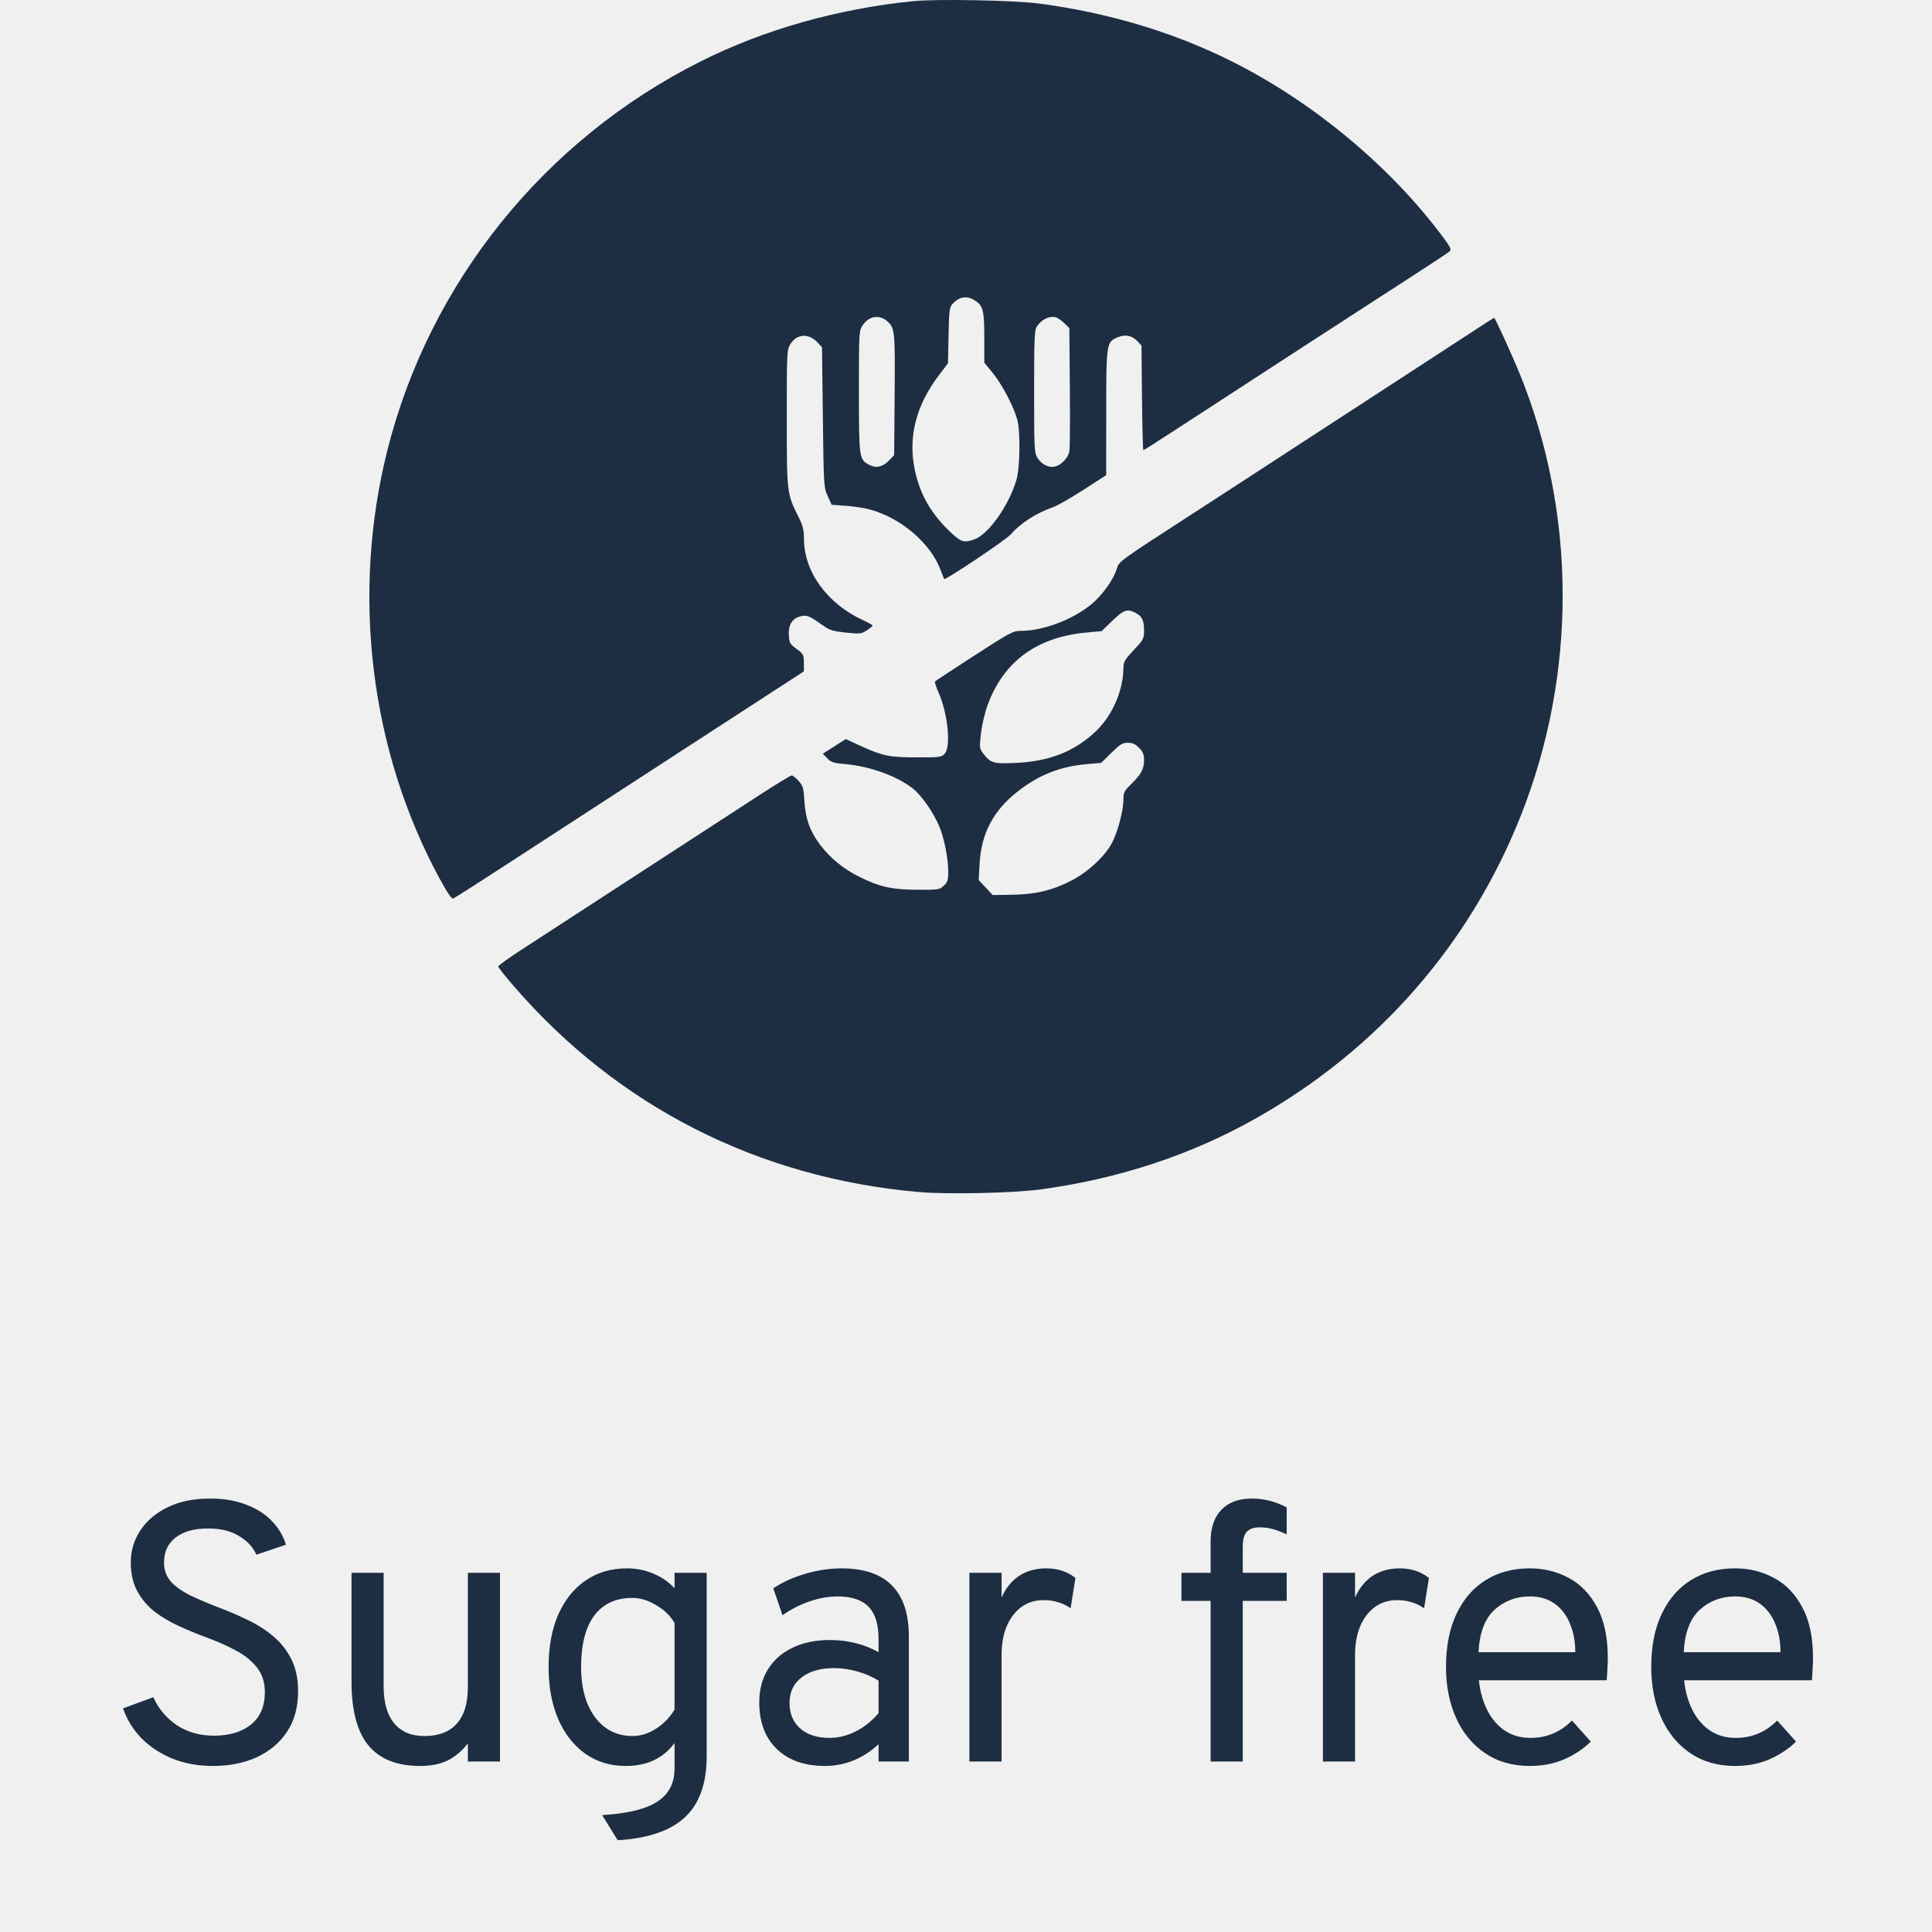
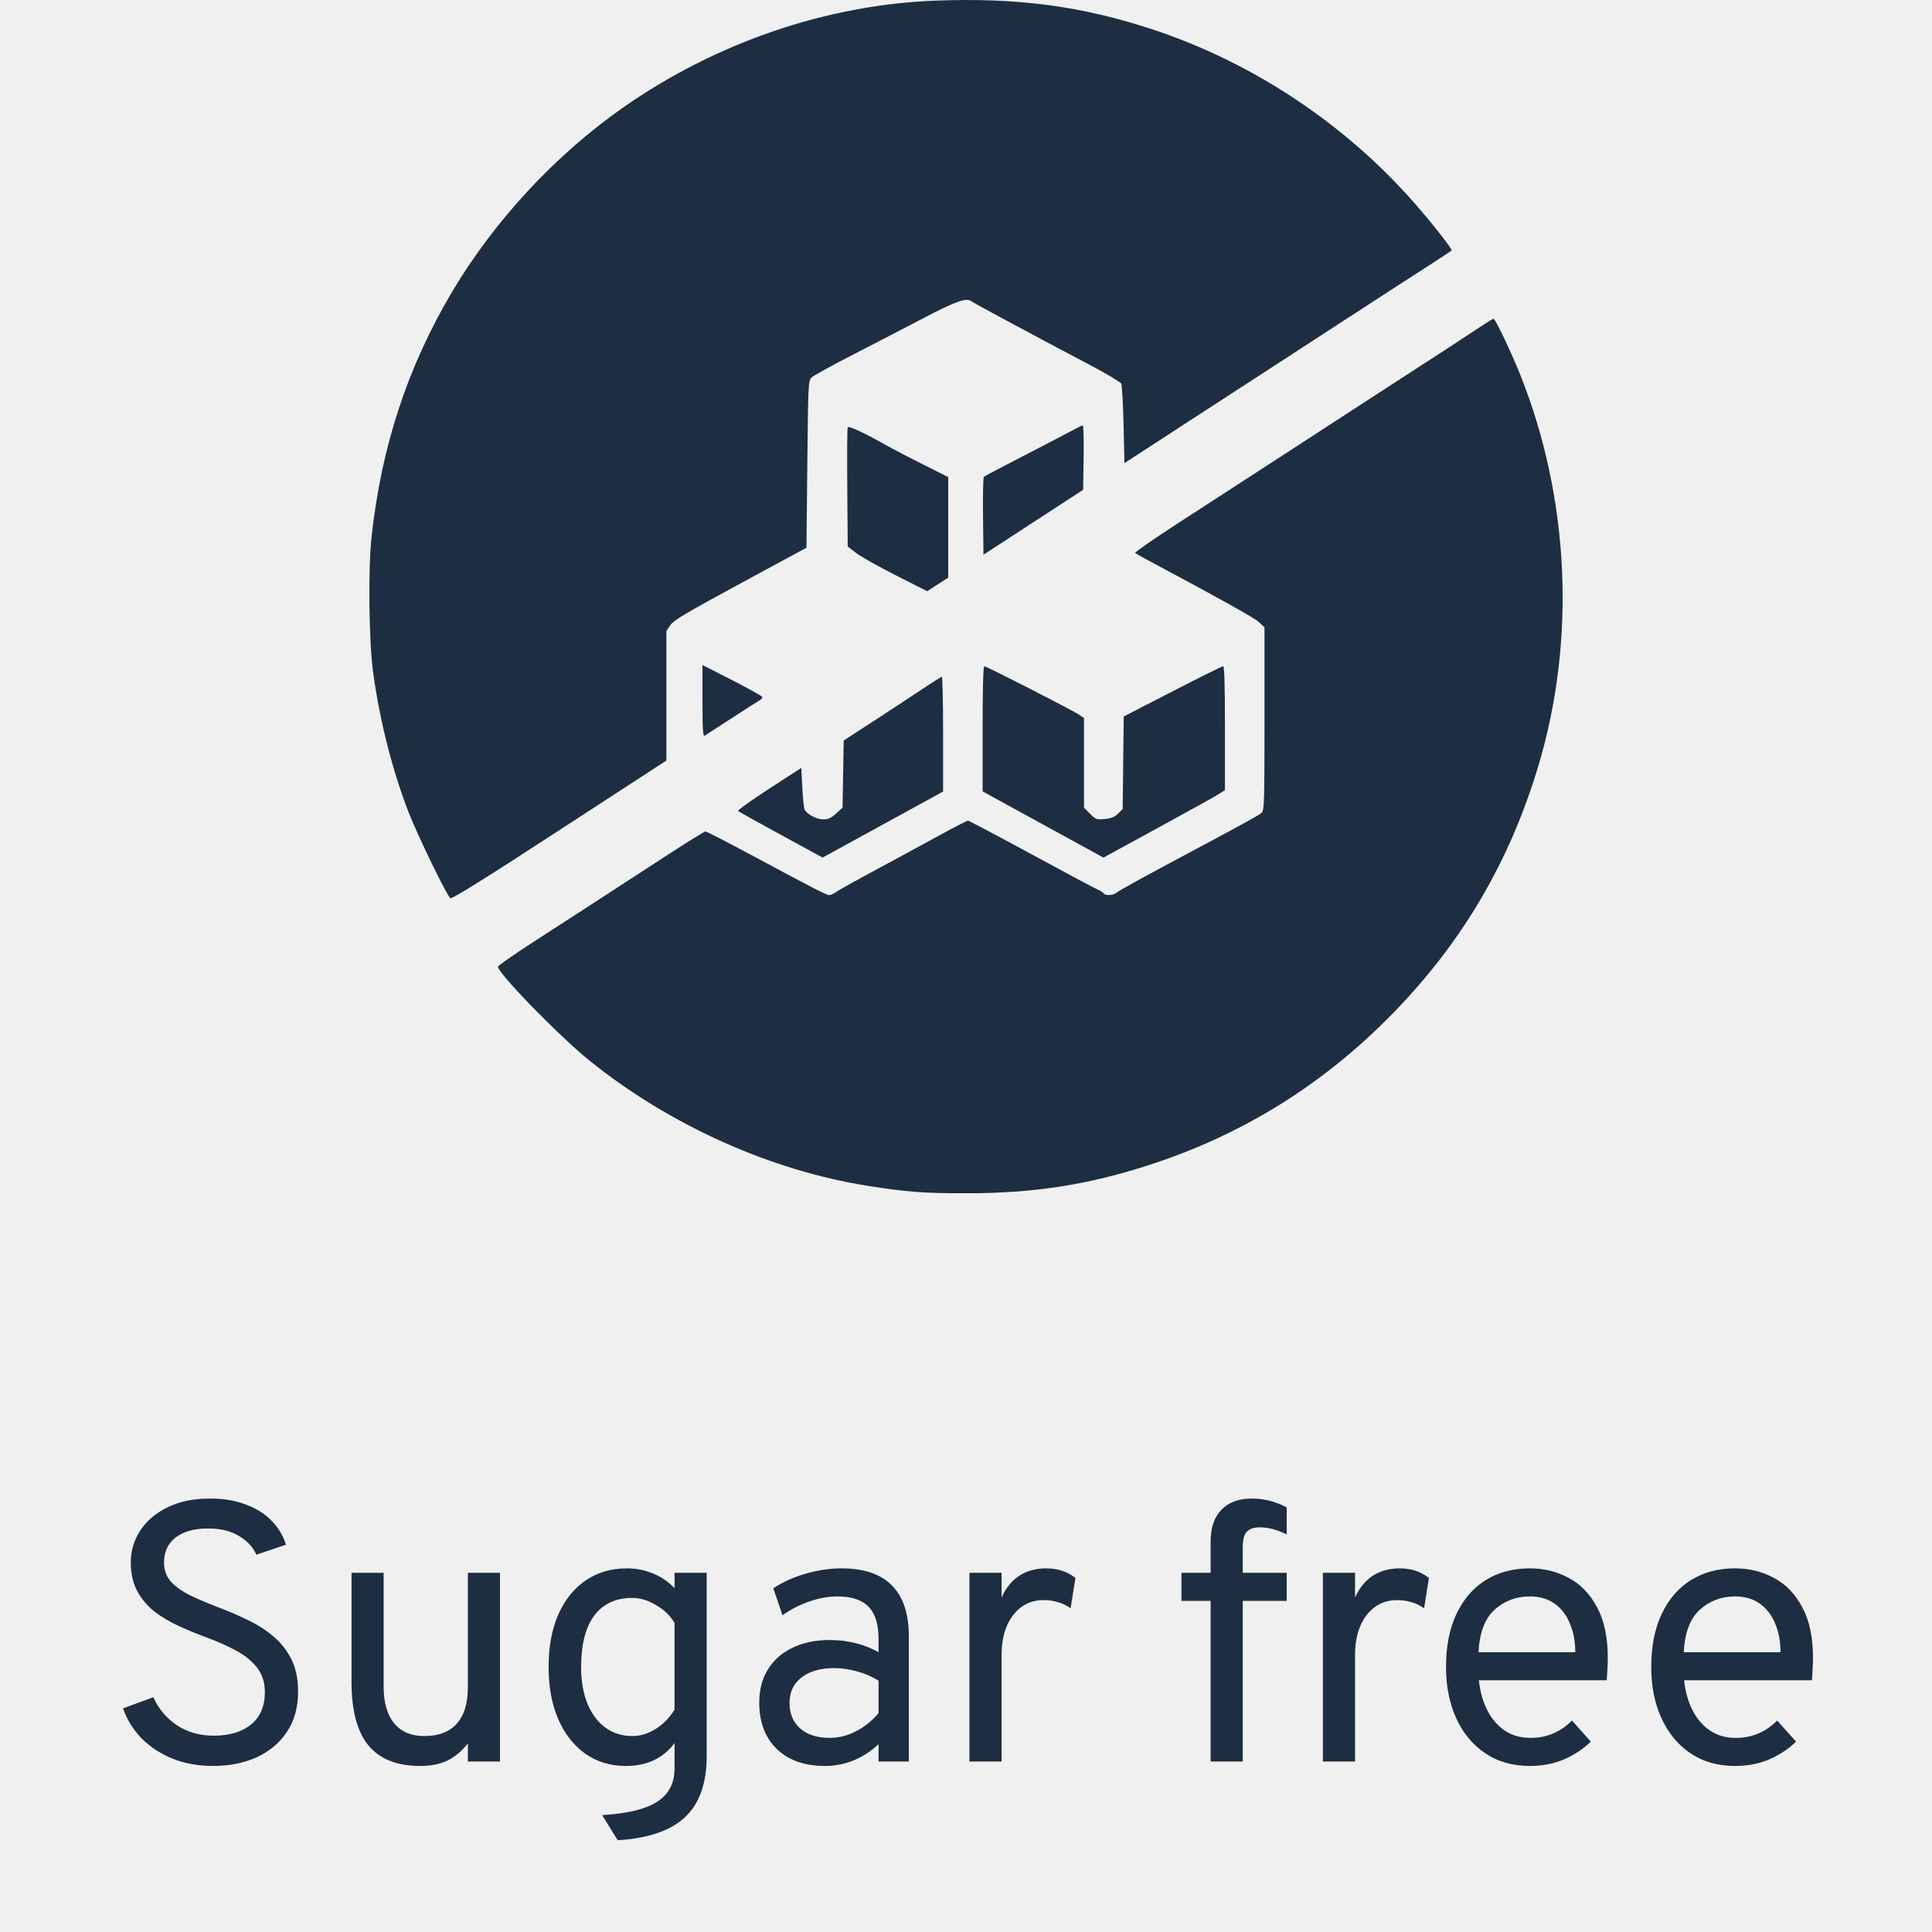
<svg xmlns="http://www.w3.org/2000/svg" width="68" height="68" viewBox="0 0 68 68" fill="none">
-   <path fill-rule="evenodd" clip-rule="evenodd" d="M32.136 0.041C29.475 0.31 26.893 1.042 24.661 2.161C19.167 4.917 15.122 9.937 13.635 15.846C12.358 20.916 13.027 26.413 15.467 30.913C15.754 31.442 15.895 31.647 15.957 31.623C16.004 31.605 16.957 30.995 18.074 30.268C19.191 29.541 21.438 28.081 23.068 27.023C24.697 25.965 26.54 24.769 27.163 24.364L28.296 23.629L28.293 23.326C28.29 23.041 28.274 23.012 28.036 22.839C27.804 22.67 27.782 22.63 27.765 22.351C27.743 21.976 27.897 21.745 28.207 21.686C28.422 21.646 28.478 21.671 29.007 22.042C29.202 22.179 29.35 22.222 29.776 22.266C30.267 22.317 30.317 22.311 30.508 22.187C30.621 22.114 30.714 22.038 30.714 22.019C30.715 22 30.572 21.919 30.398 21.839C29.121 21.259 28.297 20.129 28.297 18.962C28.297 18.647 28.26 18.505 28.091 18.166C27.695 17.372 27.692 17.346 27.692 14.706C27.692 12.406 27.697 12.31 27.816 12.117C28.047 11.743 28.463 11.718 28.78 12.059L28.931 12.222L28.962 14.685C28.991 17.098 28.995 17.154 29.132 17.458L29.272 17.767L29.767 17.802C30.039 17.821 30.42 17.879 30.613 17.931C31.717 18.231 32.758 19.123 33.108 20.069C33.167 20.228 33.222 20.368 33.231 20.38C33.27 20.433 35.4 19.008 35.568 18.815C35.924 18.409 36.457 18.066 37.065 17.851C37.217 17.798 37.699 17.522 38.137 17.239L38.934 16.724L38.935 14.526C38.937 12.07 38.942 12.037 39.34 11.871C39.605 11.759 39.843 11.807 40.032 12.008L40.176 12.161L40.194 14.003C40.205 15.017 40.226 15.846 40.242 15.846C40.258 15.846 40.767 15.523 41.372 15.128C43.697 13.612 48.276 10.64 49.576 9.803C50.325 9.322 50.975 8.891 51.023 8.846C51.096 8.776 51.047 8.684 50.681 8.202C48.831 5.77 46.175 3.577 43.377 2.171C41.323 1.139 39.029 0.449 36.566 0.124C35.696 0.009 32.963 -0.042 32.136 0.041ZM34.279 10.555C34.601 10.745 34.644 10.903 34.644 11.876V12.764L34.95 13.139C35.27 13.531 35.669 14.29 35.801 14.756C35.921 15.181 35.903 16.466 35.771 16.906C35.503 17.795 34.798 18.795 34.312 18.977C33.947 19.113 33.834 19.084 33.495 18.769C32.777 18.102 32.372 17.4 32.192 16.51C31.961 15.366 32.245 14.265 33.044 13.21L33.366 12.785L33.386 11.808C33.403 10.932 33.418 10.817 33.526 10.697C33.75 10.448 34.014 10.398 34.279 10.555ZM31.239 11.316C31.495 11.551 31.506 11.664 31.488 13.892L31.471 16.02L31.296 16.203C31.074 16.434 30.84 16.488 30.599 16.364C30.238 16.176 30.231 16.128 30.231 13.778C30.231 11.665 30.233 11.642 30.367 11.442C30.586 11.117 30.962 11.063 31.239 11.316ZM37.456 11.371L37.637 11.548L37.655 13.621C37.665 14.761 37.658 15.78 37.639 15.884C37.597 16.111 37.362 16.363 37.142 16.419C36.919 16.475 36.662 16.351 36.519 16.119C36.403 15.932 36.398 15.82 36.398 13.778C36.398 11.864 36.408 11.617 36.5 11.483C36.665 11.241 36.932 11.111 37.153 11.165C37.22 11.181 37.356 11.274 37.456 11.371ZM51.843 11.663C51.444 11.925 50.302 12.669 49.304 13.316C48.307 13.964 47.137 14.724 46.705 15.006C44.306 16.57 42.939 17.458 42.061 18.026C39.386 19.756 39.387 19.755 39.311 20.01C39.197 20.392 38.796 20.954 38.415 21.267C37.75 21.812 36.722 22.202 35.941 22.204C35.653 22.205 35.567 22.251 34.292 23.075C33.553 23.554 32.931 23.962 32.911 23.983C32.89 24.003 32.948 24.187 33.04 24.39C33.355 25.094 33.474 26.248 33.259 26.514C33.147 26.652 33.115 26.657 32.277 26.657C31.302 26.657 31.071 26.61 30.287 26.251L29.768 26.013L29.364 26.271L28.961 26.529L29.116 26.69C29.245 26.826 29.34 26.858 29.705 26.889C30.599 26.965 31.534 27.296 32.117 27.743C32.423 27.977 32.856 28.595 33.066 29.1C33.234 29.503 33.375 30.221 33.375 30.68C33.375 30.975 33.352 31.049 33.218 31.174C33.069 31.314 33.026 31.32 32.297 31.317C31.398 31.312 30.968 31.218 30.262 30.87C29.696 30.591 29.214 30.198 28.86 29.726C28.507 29.256 28.351 28.82 28.313 28.198C28.285 27.737 28.262 27.659 28.109 27.487C28.014 27.38 27.904 27.293 27.866 27.293C27.827 27.293 27.33 27.595 26.761 27.964C24.919 29.159 19.161 32.901 18.337 33.438C17.896 33.725 17.536 33.986 17.536 34.017C17.536 34.049 17.777 34.354 18.073 34.696C21.737 38.943 26.689 41.462 32.347 41.956C33.359 42.044 35.672 41.993 36.639 41.862C39.392 41.487 41.949 40.641 44.223 39.352C48.509 36.924 51.726 33.246 53.525 28.716C55.509 23.723 55.491 18.054 53.475 13.12C53.205 12.46 52.618 11.181 52.587 11.184C52.577 11.185 52.242 11.401 51.843 11.663ZM39.965 21.57C40.198 21.691 40.267 21.832 40.267 22.195C40.267 22.478 40.246 22.516 39.904 22.88C39.587 23.217 39.542 23.296 39.541 23.508C39.535 24.321 39.135 25.223 38.533 25.775C37.787 26.46 36.934 26.793 35.776 26.851C34.98 26.891 34.865 26.859 34.615 26.532C34.472 26.343 34.469 26.32 34.526 25.816C34.559 25.529 34.662 25.083 34.757 24.825C35.316 23.294 36.479 22.431 38.206 22.267L38.774 22.213L39.082 21.914C39.552 21.457 39.664 21.414 39.965 21.57ZM40.09 26.319C40.228 26.458 40.267 26.551 40.267 26.746C40.267 27.063 40.165 27.255 39.818 27.593C39.568 27.837 39.541 27.89 39.541 28.144C39.541 28.528 39.337 29.295 39.134 29.675C38.886 30.14 38.302 30.685 37.734 30.981C37.052 31.336 36.459 31.48 35.623 31.492L34.939 31.502L34.693 31.238L34.446 30.974L34.479 30.39C34.537 29.349 34.955 28.546 35.782 27.887C36.545 27.278 37.313 26.972 38.283 26.891L38.757 26.851L39.117 26.497C39.422 26.197 39.511 26.142 39.695 26.142C39.855 26.142 39.96 26.189 40.09 26.319Z" fill="#1D2E42" />
  <path d="M7.502 62.156C6.973 62.156 6.494 62.069 6.065 61.896C5.636 61.718 5.272 61.478 4.973 61.175C4.679 60.867 4.464 60.518 4.33 60.128L5.396 59.738C5.578 60.141 5.853 60.468 6.221 60.719C6.594 60.967 7.029 61.09 7.528 61.09C8.074 61.09 8.509 60.96 8.834 60.7C9.159 60.436 9.322 60.054 9.322 59.556C9.322 59.205 9.224 58.91 9.029 58.672C8.834 58.434 8.581 58.234 8.269 58.074C7.957 57.909 7.623 57.762 7.268 57.632C6.951 57.515 6.635 57.385 6.319 57.242C6.002 57.099 5.714 56.93 5.454 56.735C5.199 56.536 4.993 56.295 4.837 56.014C4.681 55.727 4.603 55.387 4.603 54.993C4.603 54.586 4.713 54.213 4.934 53.875C5.155 53.533 5.474 53.26 5.89 53.056C6.306 52.848 6.808 52.744 7.398 52.744C7.879 52.744 8.301 52.816 8.665 52.959C9.034 53.097 9.335 53.29 9.569 53.537C9.807 53.78 9.972 54.057 10.063 54.369L9.023 54.72C8.914 54.464 8.715 54.248 8.425 54.07C8.139 53.888 7.77 53.797 7.32 53.797C6.839 53.797 6.46 53.903 6.182 54.115C5.909 54.328 5.773 54.62 5.773 54.993C5.773 55.275 5.864 55.511 6.046 55.702C6.232 55.888 6.475 56.05 6.774 56.189C7.073 56.328 7.393 56.462 7.736 56.592C8.056 56.713 8.377 56.852 8.698 57.008C9.023 57.16 9.32 57.346 9.588 57.567C9.861 57.788 10.08 58.059 10.245 58.38C10.409 58.696 10.492 59.079 10.492 59.53C10.492 60.089 10.362 60.563 10.102 60.953C9.842 61.343 9.486 61.642 9.036 61.85C8.585 62.054 8.074 62.156 7.502 62.156ZM14.79 62.156C13.971 62.156 13.362 61.913 12.963 61.428C12.569 60.943 12.372 60.197 12.372 59.192V55.357H13.503V59.361C13.503 59.924 13.626 60.355 13.873 60.654C14.12 60.953 14.474 61.103 14.933 61.103C15.44 61.103 15.821 60.958 16.077 60.667C16.337 60.377 16.467 59.95 16.467 59.387V55.357H17.598V62H16.467V61.363C16.255 61.636 16.014 61.837 15.745 61.968C15.481 62.093 15.163 62.156 14.79 62.156ZM21.74 64.769L21.194 63.885C21.783 63.85 22.264 63.77 22.637 63.645C23.014 63.519 23.291 63.341 23.469 63.111C23.651 62.882 23.742 62.594 23.742 62.247V61.35C23.343 61.887 22.771 62.156 22.026 62.156C21.48 62.156 21.003 62.011 20.596 61.721C20.188 61.43 19.872 61.025 19.647 60.505C19.421 59.981 19.309 59.37 19.309 58.672C19.309 57.966 19.421 57.352 19.647 56.833C19.876 56.312 20.197 55.912 20.609 55.63C21.02 55.344 21.506 55.201 22.065 55.201C22.398 55.201 22.71 55.264 23.001 55.389C23.295 55.511 23.542 55.682 23.742 55.903V55.357H24.873V61.818C24.873 62.29 24.81 62.704 24.684 63.059C24.558 63.419 24.366 63.72 24.106 63.963C23.846 64.206 23.518 64.392 23.124 64.522C22.734 64.656 22.273 64.739 21.74 64.769ZM22.26 61.103C22.546 61.103 22.823 61.016 23.092 60.843C23.365 60.67 23.581 60.444 23.742 60.167V57.125C23.594 56.869 23.378 56.659 23.092 56.495C22.81 56.325 22.533 56.241 22.26 56.241C21.675 56.241 21.226 56.449 20.914 56.865C20.607 57.281 20.453 57.883 20.453 58.672C20.453 59.166 20.526 59.595 20.674 59.959C20.825 60.323 21.035 60.605 21.304 60.804C21.577 61.003 21.896 61.103 22.26 61.103ZM29.037 62.156C28.317 62.156 27.752 61.957 27.34 61.558C26.928 61.159 26.723 60.613 26.723 59.92C26.723 59.474 26.825 59.086 27.028 58.757C27.232 58.427 27.52 58.174 27.893 57.996C28.265 57.814 28.703 57.723 29.206 57.723C29.531 57.723 29.834 57.76 30.116 57.834C30.402 57.903 30.67 58.009 30.922 58.152V57.684C30.922 57.168 30.805 56.791 30.571 56.553C30.337 56.31 29.973 56.189 29.479 56.189C29.162 56.189 28.833 56.248 28.491 56.364C28.153 56.481 27.836 56.644 27.542 56.852L27.217 55.903C27.55 55.682 27.93 55.511 28.354 55.389C28.783 55.264 29.206 55.201 29.622 55.201C30.41 55.201 31.002 55.403 31.396 55.806C31.791 56.204 31.988 56.8 31.988 57.593V62H30.922V61.389C30.662 61.636 30.369 61.827 30.044 61.961C29.719 62.091 29.383 62.156 29.037 62.156ZM29.206 61.168C29.513 61.168 29.817 61.092 30.116 60.941C30.419 60.789 30.688 60.574 30.922 60.297V59.153C30.701 59.014 30.449 58.906 30.168 58.828C29.886 58.75 29.617 58.711 29.362 58.711C28.876 58.711 28.493 58.822 28.211 59.042C27.93 59.259 27.789 59.556 27.789 59.933C27.789 60.314 27.914 60.615 28.166 60.837C28.417 61.057 28.764 61.168 29.206 61.168ZM34.12 62V55.357H35.252V56.228C35.403 55.89 35.611 55.634 35.876 55.461C36.144 55.288 36.461 55.201 36.825 55.201C37.227 55.201 37.57 55.314 37.852 55.539L37.682 56.605C37.539 56.505 37.39 56.434 37.234 56.391C37.082 56.343 36.916 56.319 36.733 56.319C36.434 56.319 36.175 56.399 35.953 56.559C35.733 56.72 35.559 56.945 35.434 57.236C35.312 57.526 35.252 57.866 35.252 58.256V62H34.12ZM42.61 62V56.345H41.583V55.357H42.61V54.252C42.61 53.775 42.736 53.405 42.987 53.141C43.242 52.876 43.598 52.744 44.053 52.744C44.274 52.744 44.486 52.77 44.69 52.822C44.894 52.874 45.093 52.952 45.288 53.056V54.005C45.102 53.918 44.935 53.855 44.787 53.816C44.64 53.778 44.49 53.758 44.339 53.758C44.127 53.758 43.973 53.812 43.877 53.92C43.786 54.025 43.741 54.2 43.741 54.447V55.357H45.288V56.345H43.741V62H42.61ZM46.562 62V55.357H47.693V56.228C47.845 55.89 48.053 55.634 48.317 55.461C48.586 55.288 48.902 55.201 49.266 55.201C49.669 55.201 50.011 55.314 50.293 55.539L50.124 56.605C49.981 56.505 49.831 56.434 49.675 56.391C49.524 56.343 49.357 56.319 49.175 56.319C48.876 56.319 48.616 56.399 48.395 56.559C48.174 56.72 48.001 56.945 47.875 57.236C47.754 57.526 47.693 57.866 47.693 58.256V62H46.562ZM53.846 62.156C53.239 62.156 52.715 62.007 52.273 61.708C51.831 61.408 51.49 60.997 51.252 60.472C51.014 59.948 50.895 59.348 50.895 58.672C50.895 57.94 51.018 57.316 51.265 56.8C51.512 56.28 51.857 55.883 52.299 55.611C52.741 55.337 53.256 55.201 53.846 55.201C54.344 55.201 54.801 55.314 55.217 55.539C55.633 55.76 55.965 56.105 56.212 56.572C56.463 57.036 56.589 57.632 56.589 58.36C56.589 58.464 56.584 58.585 56.576 58.724C56.571 58.858 56.563 58.997 56.55 59.14H52.052C52.095 59.543 52.195 59.896 52.351 60.2C52.507 60.503 52.712 60.741 52.968 60.914C53.224 61.084 53.525 61.168 53.872 61.168C54.153 61.168 54.413 61.118 54.652 61.019C54.894 60.919 55.12 60.765 55.328 60.557L55.991 61.298C55.744 61.545 55.436 61.751 55.068 61.916C54.704 62.076 54.296 62.156 53.846 62.156ZM52.039 58.152H55.445C55.445 57.775 55.382 57.439 55.256 57.145C55.135 56.846 54.955 56.611 54.717 56.443C54.478 56.273 54.188 56.189 53.846 56.189C53.365 56.189 52.951 56.345 52.604 56.657C52.262 56.969 52.073 57.467 52.039 58.152ZM61.069 62.156C60.462 62.156 59.938 62.007 59.496 61.708C59.054 61.408 58.714 60.997 58.476 60.472C58.237 59.948 58.118 59.348 58.118 58.672C58.118 57.94 58.242 57.316 58.489 56.8C58.736 56.28 59.08 55.883 59.522 55.611C59.964 55.337 60.48 55.201 61.069 55.201C61.568 55.201 62.025 55.314 62.441 55.539C62.857 55.76 63.188 56.105 63.435 56.572C63.687 57.036 63.812 57.632 63.812 58.36C63.812 58.464 63.808 58.585 63.799 58.724C63.795 58.858 63.786 58.997 63.773 59.14H59.275C59.319 59.543 59.418 59.896 59.574 60.2C59.73 60.503 59.936 60.741 60.192 60.914C60.447 61.084 60.748 61.168 61.095 61.168C61.377 61.168 61.637 61.118 61.875 61.019C62.118 60.919 62.343 60.765 62.551 60.557L63.214 61.298C62.967 61.545 62.66 61.751 62.291 61.916C61.927 62.076 61.52 62.156 61.069 62.156ZM59.262 58.152H62.668C62.668 57.775 62.605 57.439 62.48 57.145C62.358 56.846 62.178 56.611 61.94 56.443C61.702 56.273 61.411 56.189 61.069 56.189C60.588 56.189 60.174 56.345 59.828 56.657C59.485 56.969 59.297 57.467 59.262 58.152Z" fill="#1D2E42" />
+   <mask id="mask0_111_24" style="mask-type:luminance" maskUnits="userSpaceOnUse" x="13" y="0" width="42" height="42">
+     <path d="M55 0H13V42H55V0Z" fill="white" />
+   </mask>
+   <g mask="url(#mask0_111_24)">
+     <path fill-rule="evenodd" clip-rule="evenodd" d="M32.952 0.021C29.097 0.163 25.194 1.498 21.918 3.794C19.54 5.461 17.399 7.769 15.918 10.261C14.346 12.908 13.422 15.721 13.077 18.904C12.953 20.055 12.984 22.601 13.136 23.692C13.374 25.402 13.816 27.137 14.385 28.598C14.709 29.43 15.721 31.51 15.852 31.614C15.901 31.653 17.094 30.909 19.689 29.219L23.455 26.768V24.486V22.205L23.596 21.999C23.709 21.833 24.185 21.551 26.061 20.536L28.385 19.278L28.415 16.339C28.444 13.499 28.45 13.396 28.566 13.284C28.633 13.22 29.286 12.861 30.018 12.485C30.75 12.109 31.866 11.531 32.498 11.2C33.614 10.615 34.018 10.469 34.176 10.595C34.218 10.628 34.688 10.888 35.22 11.173C35.753 11.457 36.447 11.829 36.763 11.999C37.079 12.168 37.805 12.553 38.375 12.853C38.946 13.154 39.436 13.447 39.464 13.504C39.492 13.561 39.529 14.214 39.545 14.954L39.576 16.301L41.663 14.944C42.811 14.198 44.281 13.243 44.929 12.823C45.578 12.402 46.626 11.721 47.258 11.309C47.89 10.897 48.625 10.42 48.891 10.249C49.826 9.65 51.069 8.842 51.093 8.819C51.133 8.781 50.451 7.91 49.794 7.159C47.343 4.358 44.093 2.2 40.574 1.038C38.083 0.216 35.825 -0.086 32.952 0.021ZM52.218 11.427C51.868 11.663 50.057 12.843 49.239 13.369C48.931 13.567 48.303 13.975 47.843 14.274C47.384 14.574 46.335 15.256 45.513 15.789C44.691 16.322 43.788 16.907 43.505 17.091C43.223 17.274 42.299 17.873 41.452 18.422C40.605 18.971 39.931 19.438 39.956 19.461C39.98 19.483 40.149 19.582 40.332 19.68C42.957 21.081 44.147 21.745 44.309 21.896L44.506 22.081V25.299C44.506 28.289 44.498 28.525 44.4 28.612C44.304 28.696 43.785 28.983 42.177 29.84C40.266 30.859 39.382 31.344 39.299 31.419C39.188 31.518 38.905 31.534 38.849 31.444C38.828 31.41 38.725 31.345 38.619 31.3C38.513 31.256 37.46 30.694 36.279 30.052C35.098 29.41 34.104 28.885 34.071 28.885C34.038 28.884 33.575 29.122 33.043 29.413C32.51 29.704 31.871 30.052 31.621 30.187C30.208 30.946 29.577 31.294 29.434 31.393C29.346 31.455 29.235 31.505 29.188 31.505C29.091 31.505 28.669 31.288 26.459 30.102C25.6 29.641 24.867 29.264 24.831 29.264C24.795 29.264 24.252 29.598 23.625 30.006C20.751 31.875 19.954 32.392 18.782 33.148C18.092 33.593 17.527 33.988 17.527 34.024C17.526 34.258 19.706 36.493 20.763 37.342C23.577 39.603 27.108 41.191 30.532 41.736C31.892 41.953 32.538 42.002 34.011 42C36.395 41.998 38.284 41.705 40.453 41.002C43.751 39.933 46.605 38.154 49.044 35.646C51.477 33.145 53.132 30.327 54.143 26.963C55.473 22.537 55.247 17.567 53.518 13.215C53.206 12.429 52.628 11.215 52.569 11.22C52.543 11.222 52.385 11.315 52.218 11.427ZM29.835 15.044C29.819 15.087 29.812 16.049 29.821 17.18L29.837 19.236L30.139 19.468C30.305 19.595 30.935 19.949 31.538 20.254L32.634 20.809L33.004 20.57L33.374 20.331L33.375 18.561L33.375 16.792L32.513 16.359C32.039 16.121 31.543 15.865 31.409 15.79C30.437 15.242 29.864 14.97 29.835 15.044ZM37.64 15.203C37.407 15.329 36.645 15.727 35.946 16.086C35.248 16.445 34.655 16.758 34.629 16.782C34.604 16.807 34.59 17.433 34.599 18.175L34.615 19.524L36.37 18.381L38.124 17.239L38.14 16.105C38.149 15.481 38.136 14.971 38.11 14.972C38.084 14.972 37.873 15.076 37.64 15.203ZM24.725 24.674C24.725 25.671 24.741 25.931 24.801 25.895C24.842 25.87 25.261 25.599 25.731 25.292C26.201 24.985 26.645 24.702 26.717 24.663C26.79 24.624 26.84 24.565 26.829 24.531C26.818 24.497 26.34 24.23 25.767 23.938L24.725 23.407V24.674ZM34.585 25.653V27.855L36.712 29.02L38.838 30.185L39.056 30.065C39.175 29.999 40.035 29.53 40.967 29.022C41.898 28.515 42.763 28.034 42.888 27.954L43.114 27.809V25.63C43.114 24.116 43.095 23.45 43.05 23.45C43.014 23.45 42.212 23.848 41.268 24.334L39.551 25.218L39.533 26.846L39.515 28.474L39.354 28.635C39.236 28.754 39.113 28.804 38.887 28.826C38.6 28.853 38.567 28.842 38.367 28.642L38.154 28.428V26.852V25.275L37.988 25.16C37.769 25.008 34.724 23.45 34.645 23.45C34.606 23.45 34.585 24.228 34.585 25.653ZM32.364 24.318C31.957 24.59 31.19 25.094 30.659 25.438L29.695 26.064L29.675 27.245L29.655 28.426L29.429 28.633C29.258 28.79 29.149 28.84 28.983 28.84C28.742 28.84 28.395 28.657 28.319 28.491C28.293 28.433 28.256 28.08 28.238 27.707L28.203 27.027L27.068 27.763C26.444 28.168 25.954 28.519 25.979 28.544C26.005 28.569 26.684 28.948 27.49 29.386L28.953 30.184L31.074 29.022L33.194 27.86V25.837C33.194 24.724 33.174 23.816 33.149 23.819C33.124 23.822 32.77 24.047 32.364 24.318Z" fill="#1D2E42" />
+   </g>
</svg>
